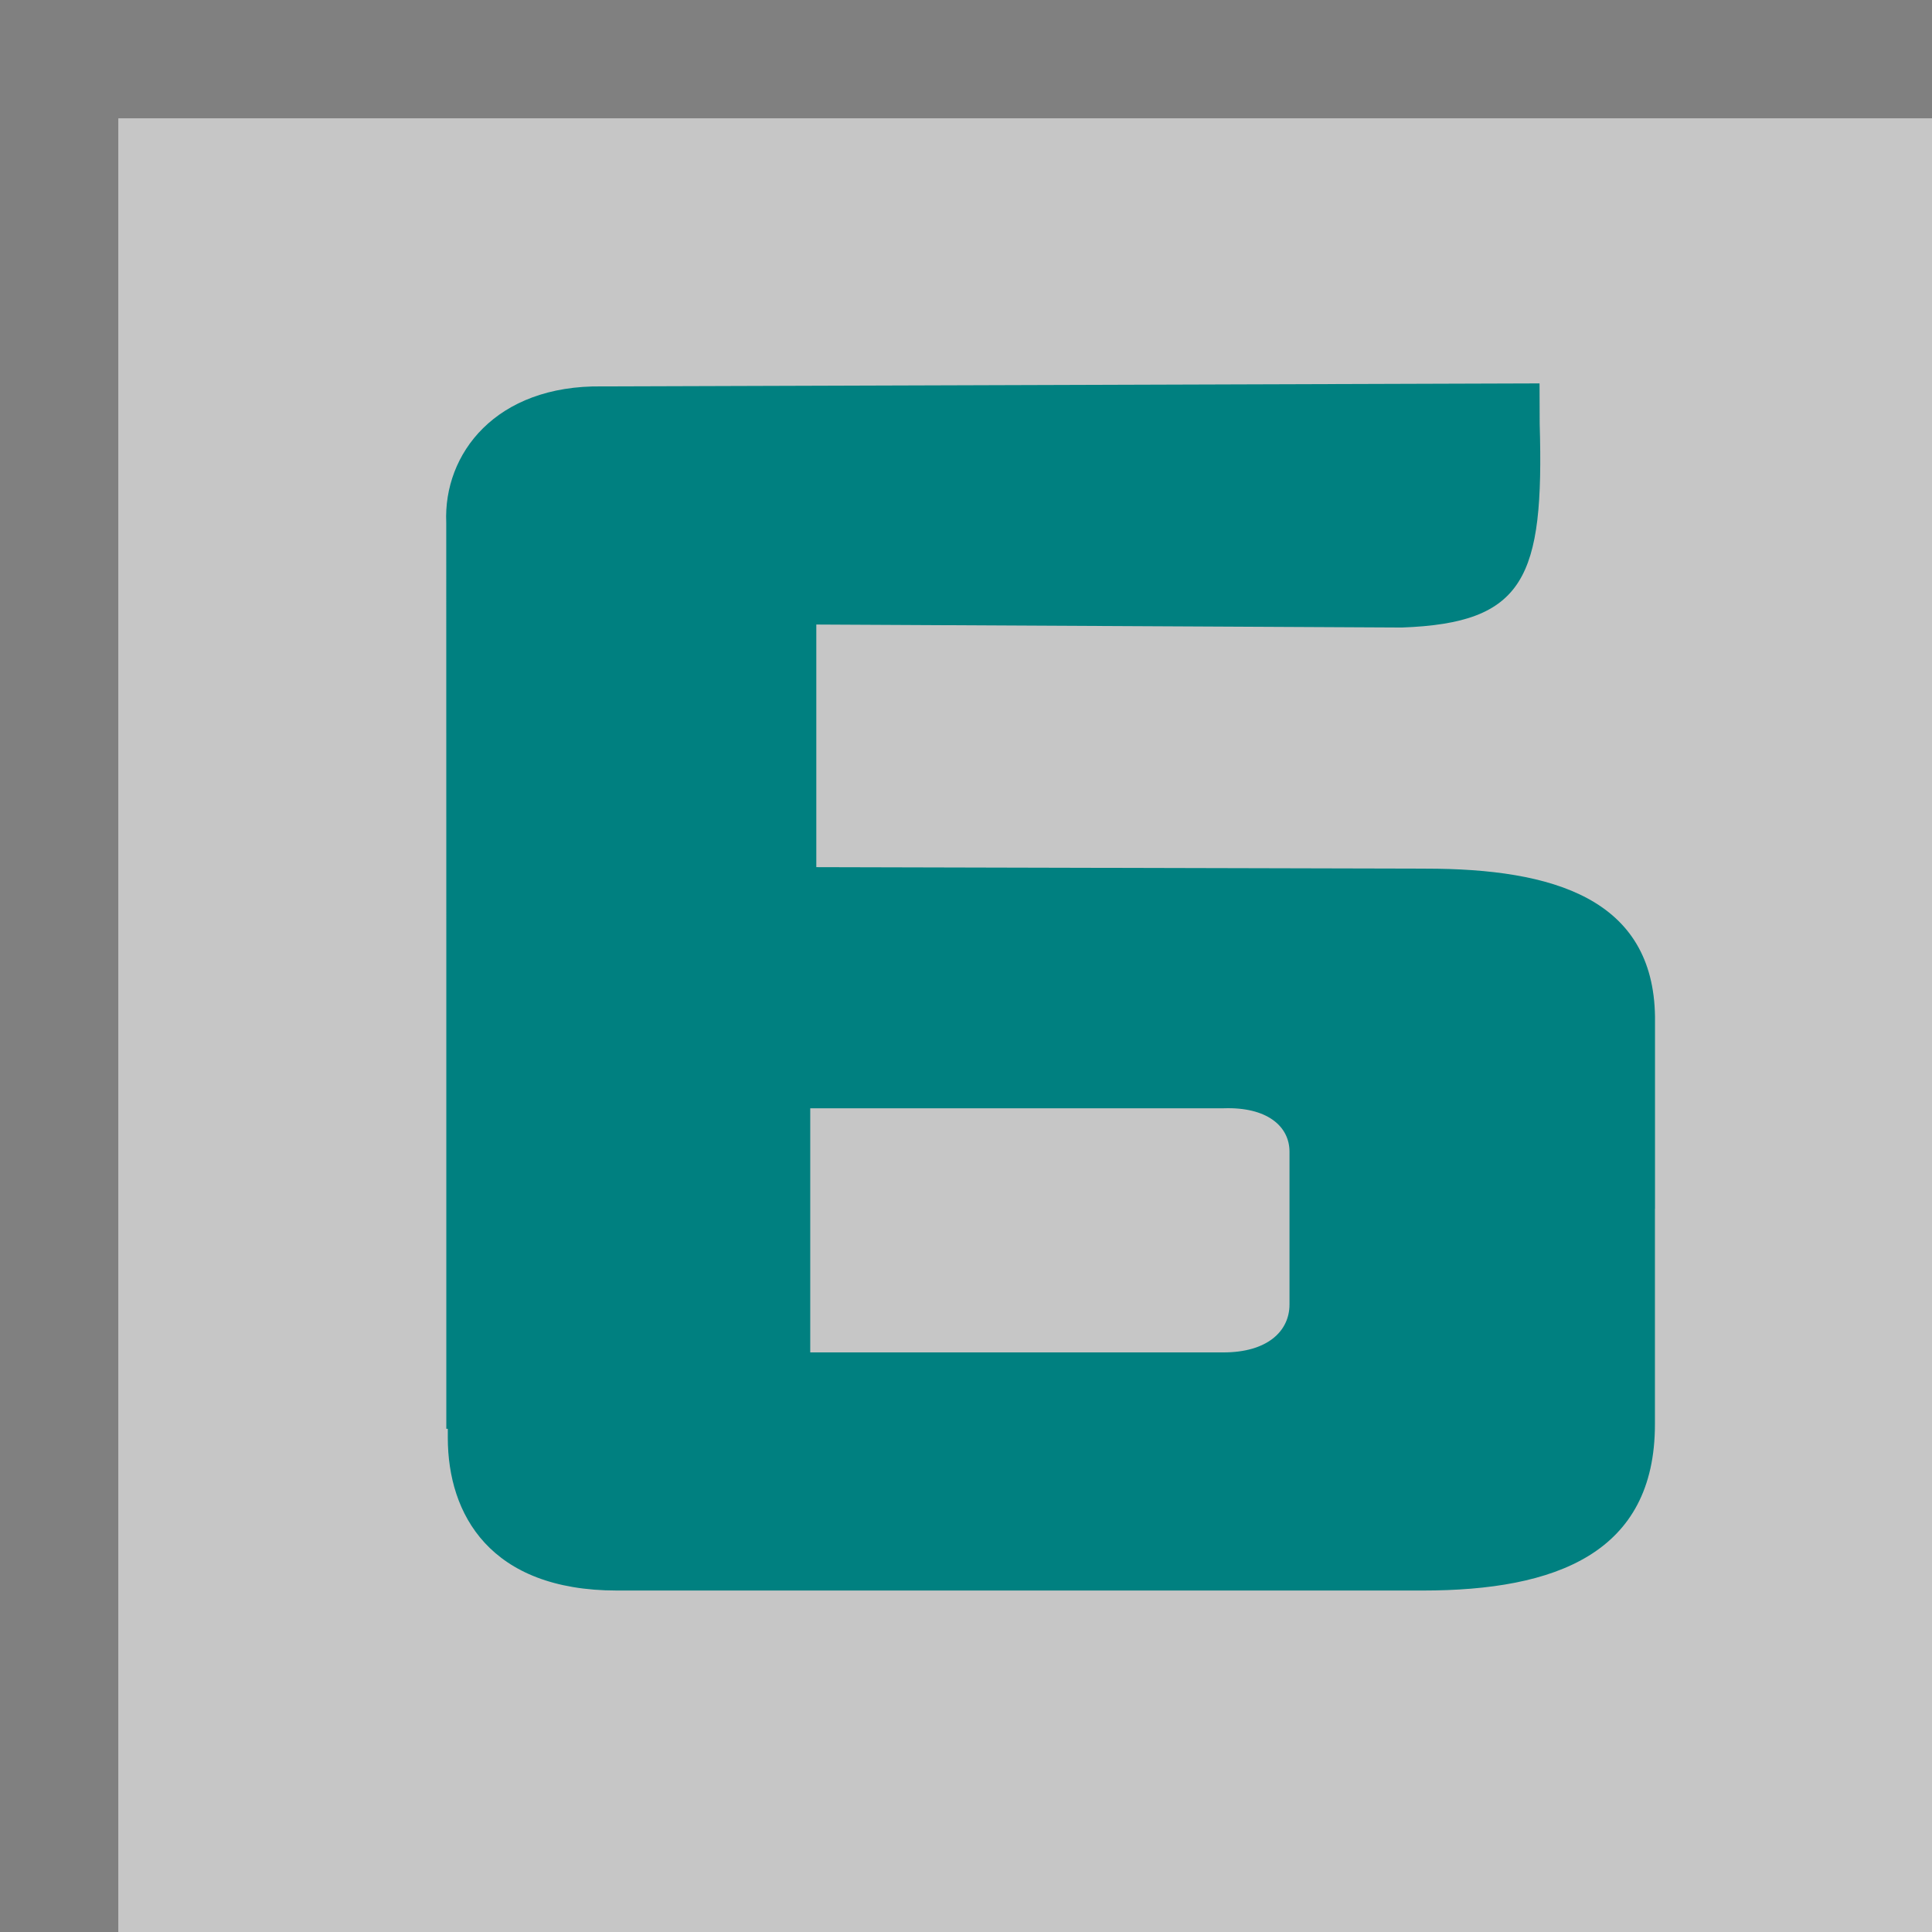
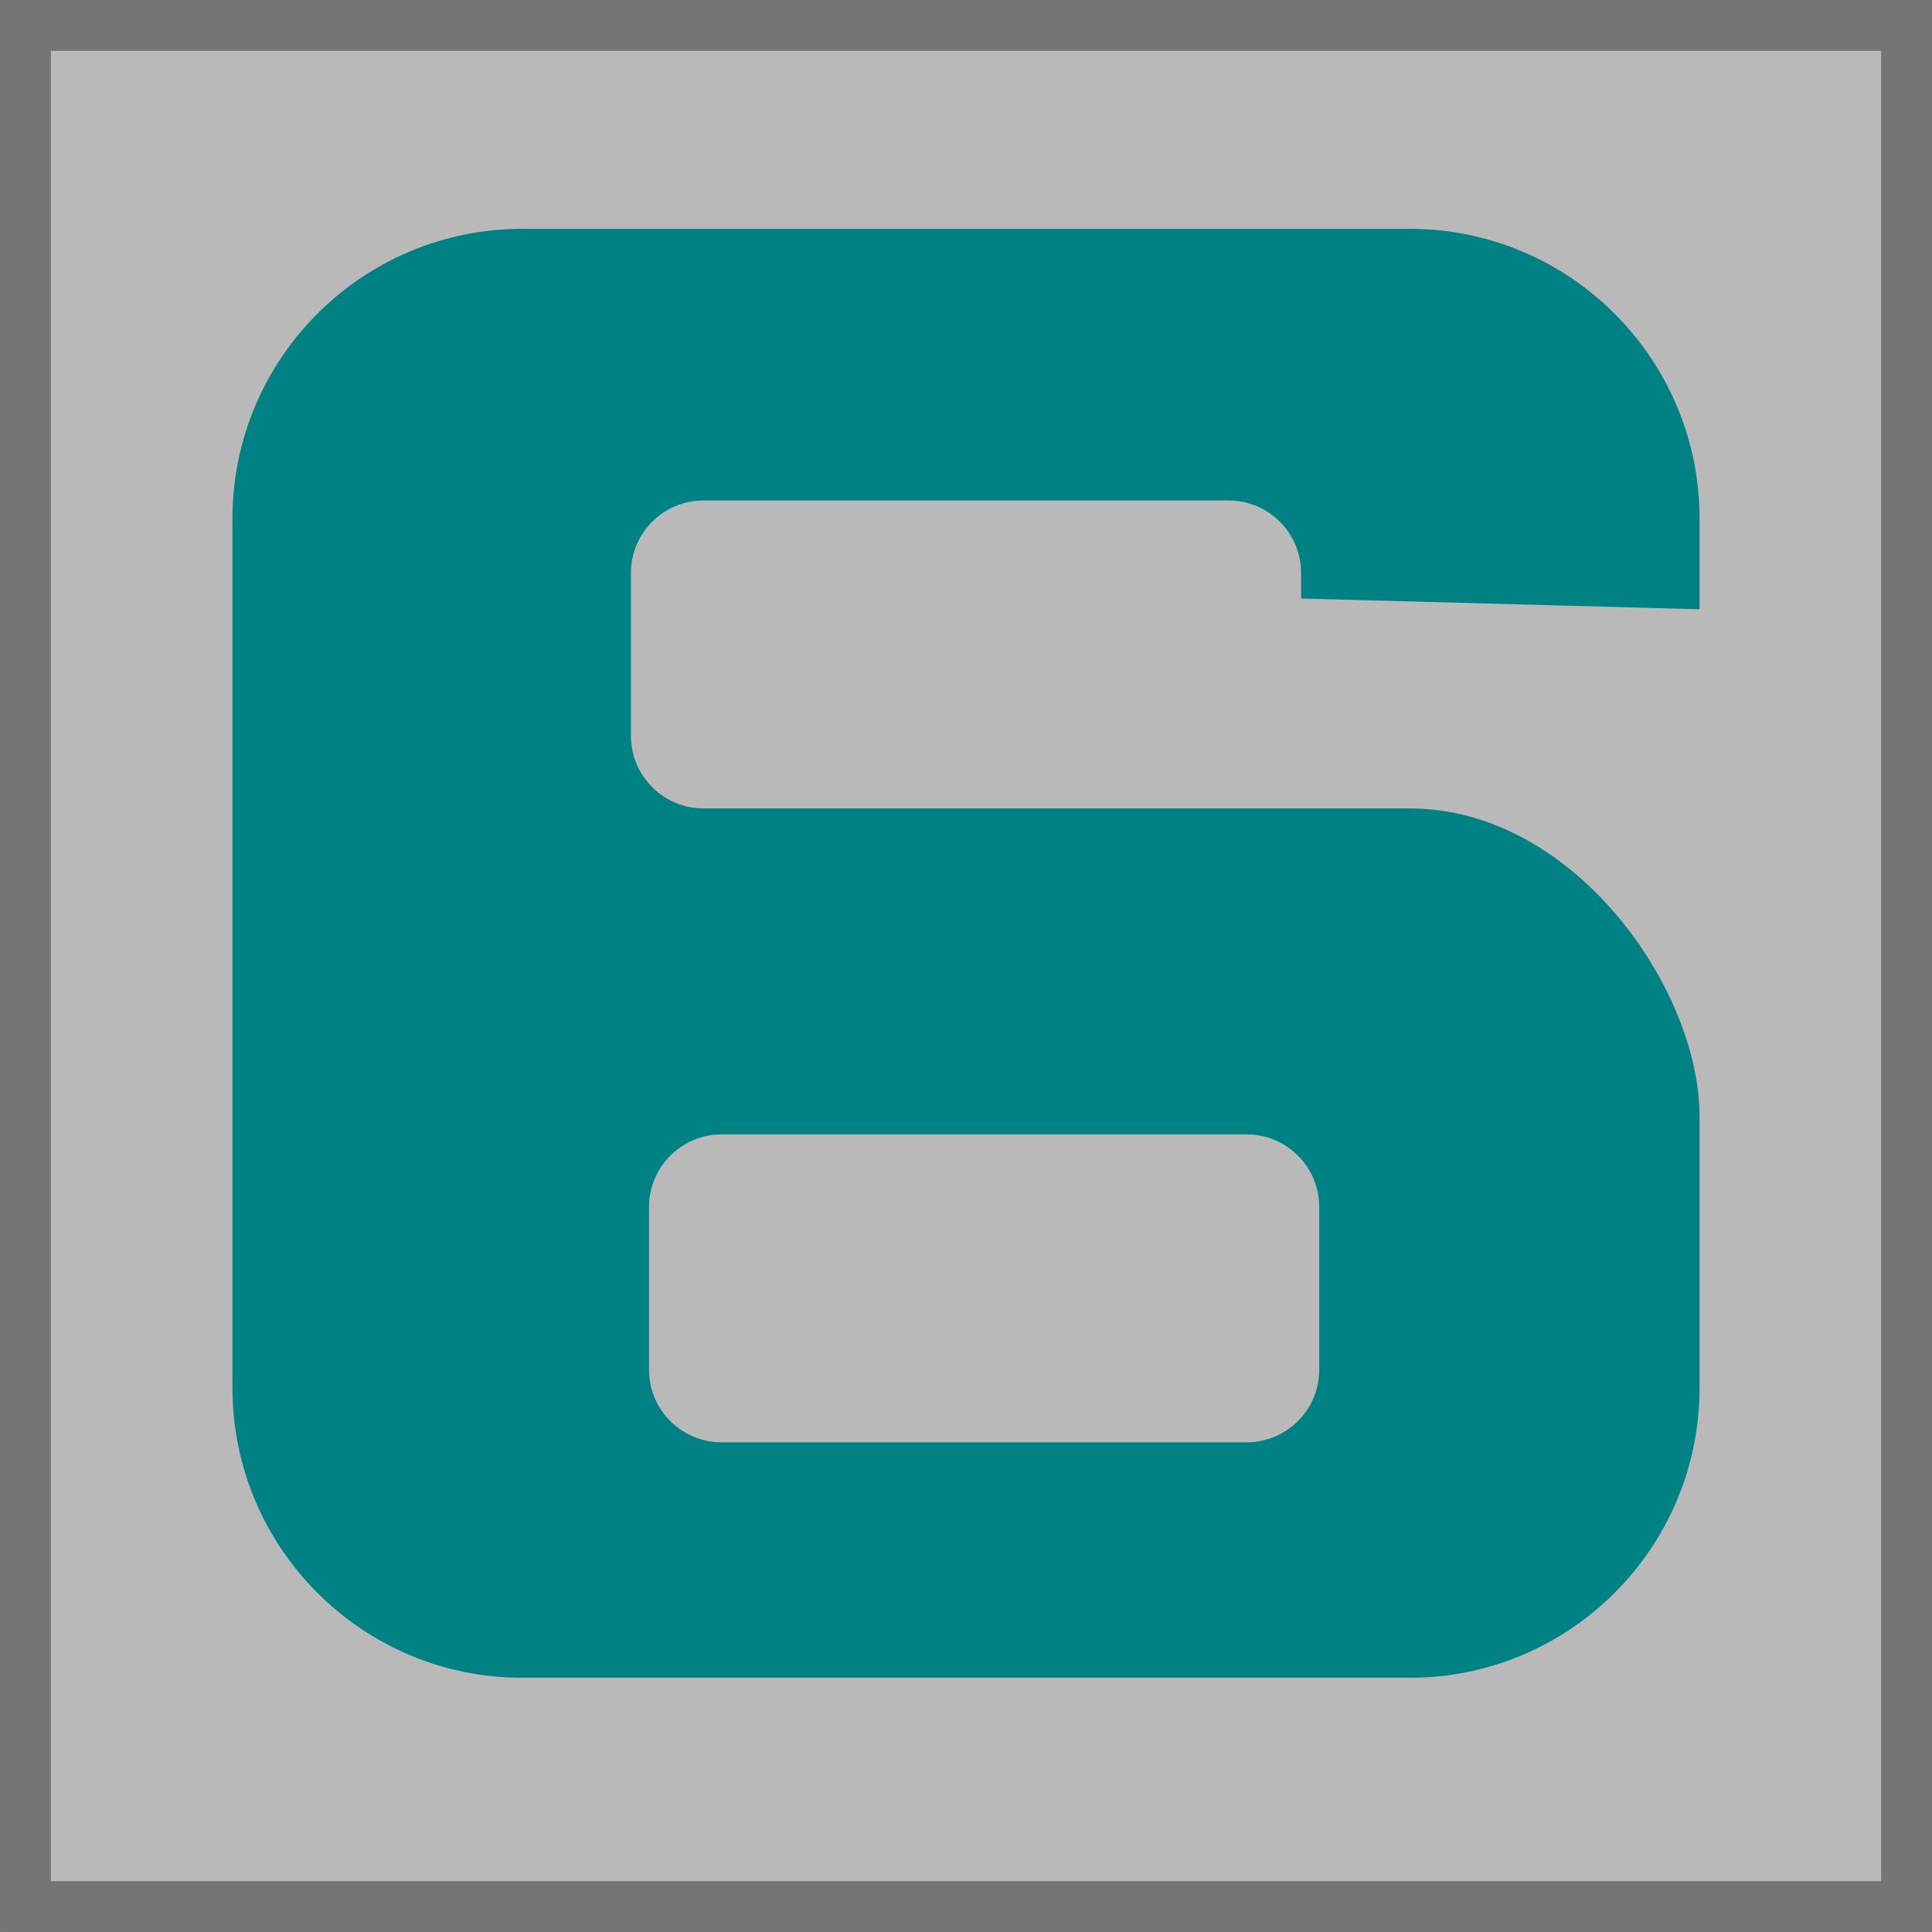
- <svg xmlns="http://www.w3.org/2000/svg" xml:space="preserve" width="25mm" height="25mm" style="shape-rendering:geometricPrecision; text-rendering:geometricPrecision; image-rendering:optimizeQuality; fill-rule:evenodd; clip-rule:evenodd" viewBox="0 0 1.29 1.29">
-   <defs>
-     <style type="text/css">
-    
-     .fil2 {fill:teal}
-     .fil0 {fill:gray}
-     .fil1 {fill:#c6c6c6}
-    
-   </style>
-   </defs>
-   <g id="Layer_x0020_1">
-     <rect class="fil0" width="1.29" height="1.29" />
-     <rect class="fil1" x="0.079" y="0.079" width="1.211" height="1.211" />
-     <path class="fil2" d="M1.105 0.807l0 0.144c0,0.086 -0.066,0.111 -0.155,0.111l-0.538 0c-0.085,0 -0.113,-0.051 -0.113,-0.102l0 -0.006 -0.001 0 0 -0.311 0 0 -4.12744e-005 -0.294c-0.002,-0.046 0.033,-0.092 0.104,-0.091l0.626 -0.002 9.28675e-005 0.027c0.003,0.103 -0.01,0.133 -0.092,0.136l-0.391 -0.002 -0 0.162 0.407 0.001c0.085,0 0.152,0.02 0.153,0.099 0,0.032 0,0.098 0,0.128zm-0.564 0.096l0.002 0 0.274 0c0.029,0 0.044,-0.014 0.044,-0.032l0 -0.102c0,-0.017 -0.015,-0.03 -0.044,-0.029l-0.276 0 0 0.163z" />
+ <svg xmlns="http://www.w3.org/2000/svg" version="1.1" id="レイヤー_1" x="0px" y="0px" width="76px" height="76px" viewBox="0 0 76 76" enable-background="new 0 0 76 76" xml:space="preserve">
+   <g id="rect1313_66_">
+     <polygon fill="#B9B9B9" points="75.001,75.001 1,75.001 1,1 75.001,1  " />
+     <path fill="#757575" d="M75.991,0C75.996,0,76,0.004,76,0.009V75.99c0,0.006-0.004,0.01-0.009,0.01H0.009   C0.004,76,0,75.996,0,75.99V0.009C0,0.004,0.004,0,0.009,0H75.991 M74,2H2v72h72V2L74,2z" />
  </g>
+   <path fill="#008284" d="M66.856,23.967v-3.565c0-6.296-5.109-11.4-11.399-11.4H20.544c-6.29,0-11.4,5.104-11.4,11.4v34.197  c0,6.29,5.11,11.4,11.4,11.4h34.913c6.29,0,11.399-5.11,11.399-11.4V43.911c0-4.984-4.921-12.11-11.405-12.11H27.669  c-1.569,0-2.85-1.28-2.85-2.85v-6.412c0-1.575,1.28-2.851,2.85-2.851h20.663c1.569,0,2.85,1.275,2.85,2.851v1.005L66.856,23.967z   M25.531,47.474c0-1.569,1.28-2.85,2.851-2.85h20.662c1.57,0,2.851,1.28,2.851,2.85v6.412c0,1.57-1.28,2.851-2.851,2.851H28.382  c-1.57,0-2.851-1.28-2.851-2.851V47.474z" />
</svg>
